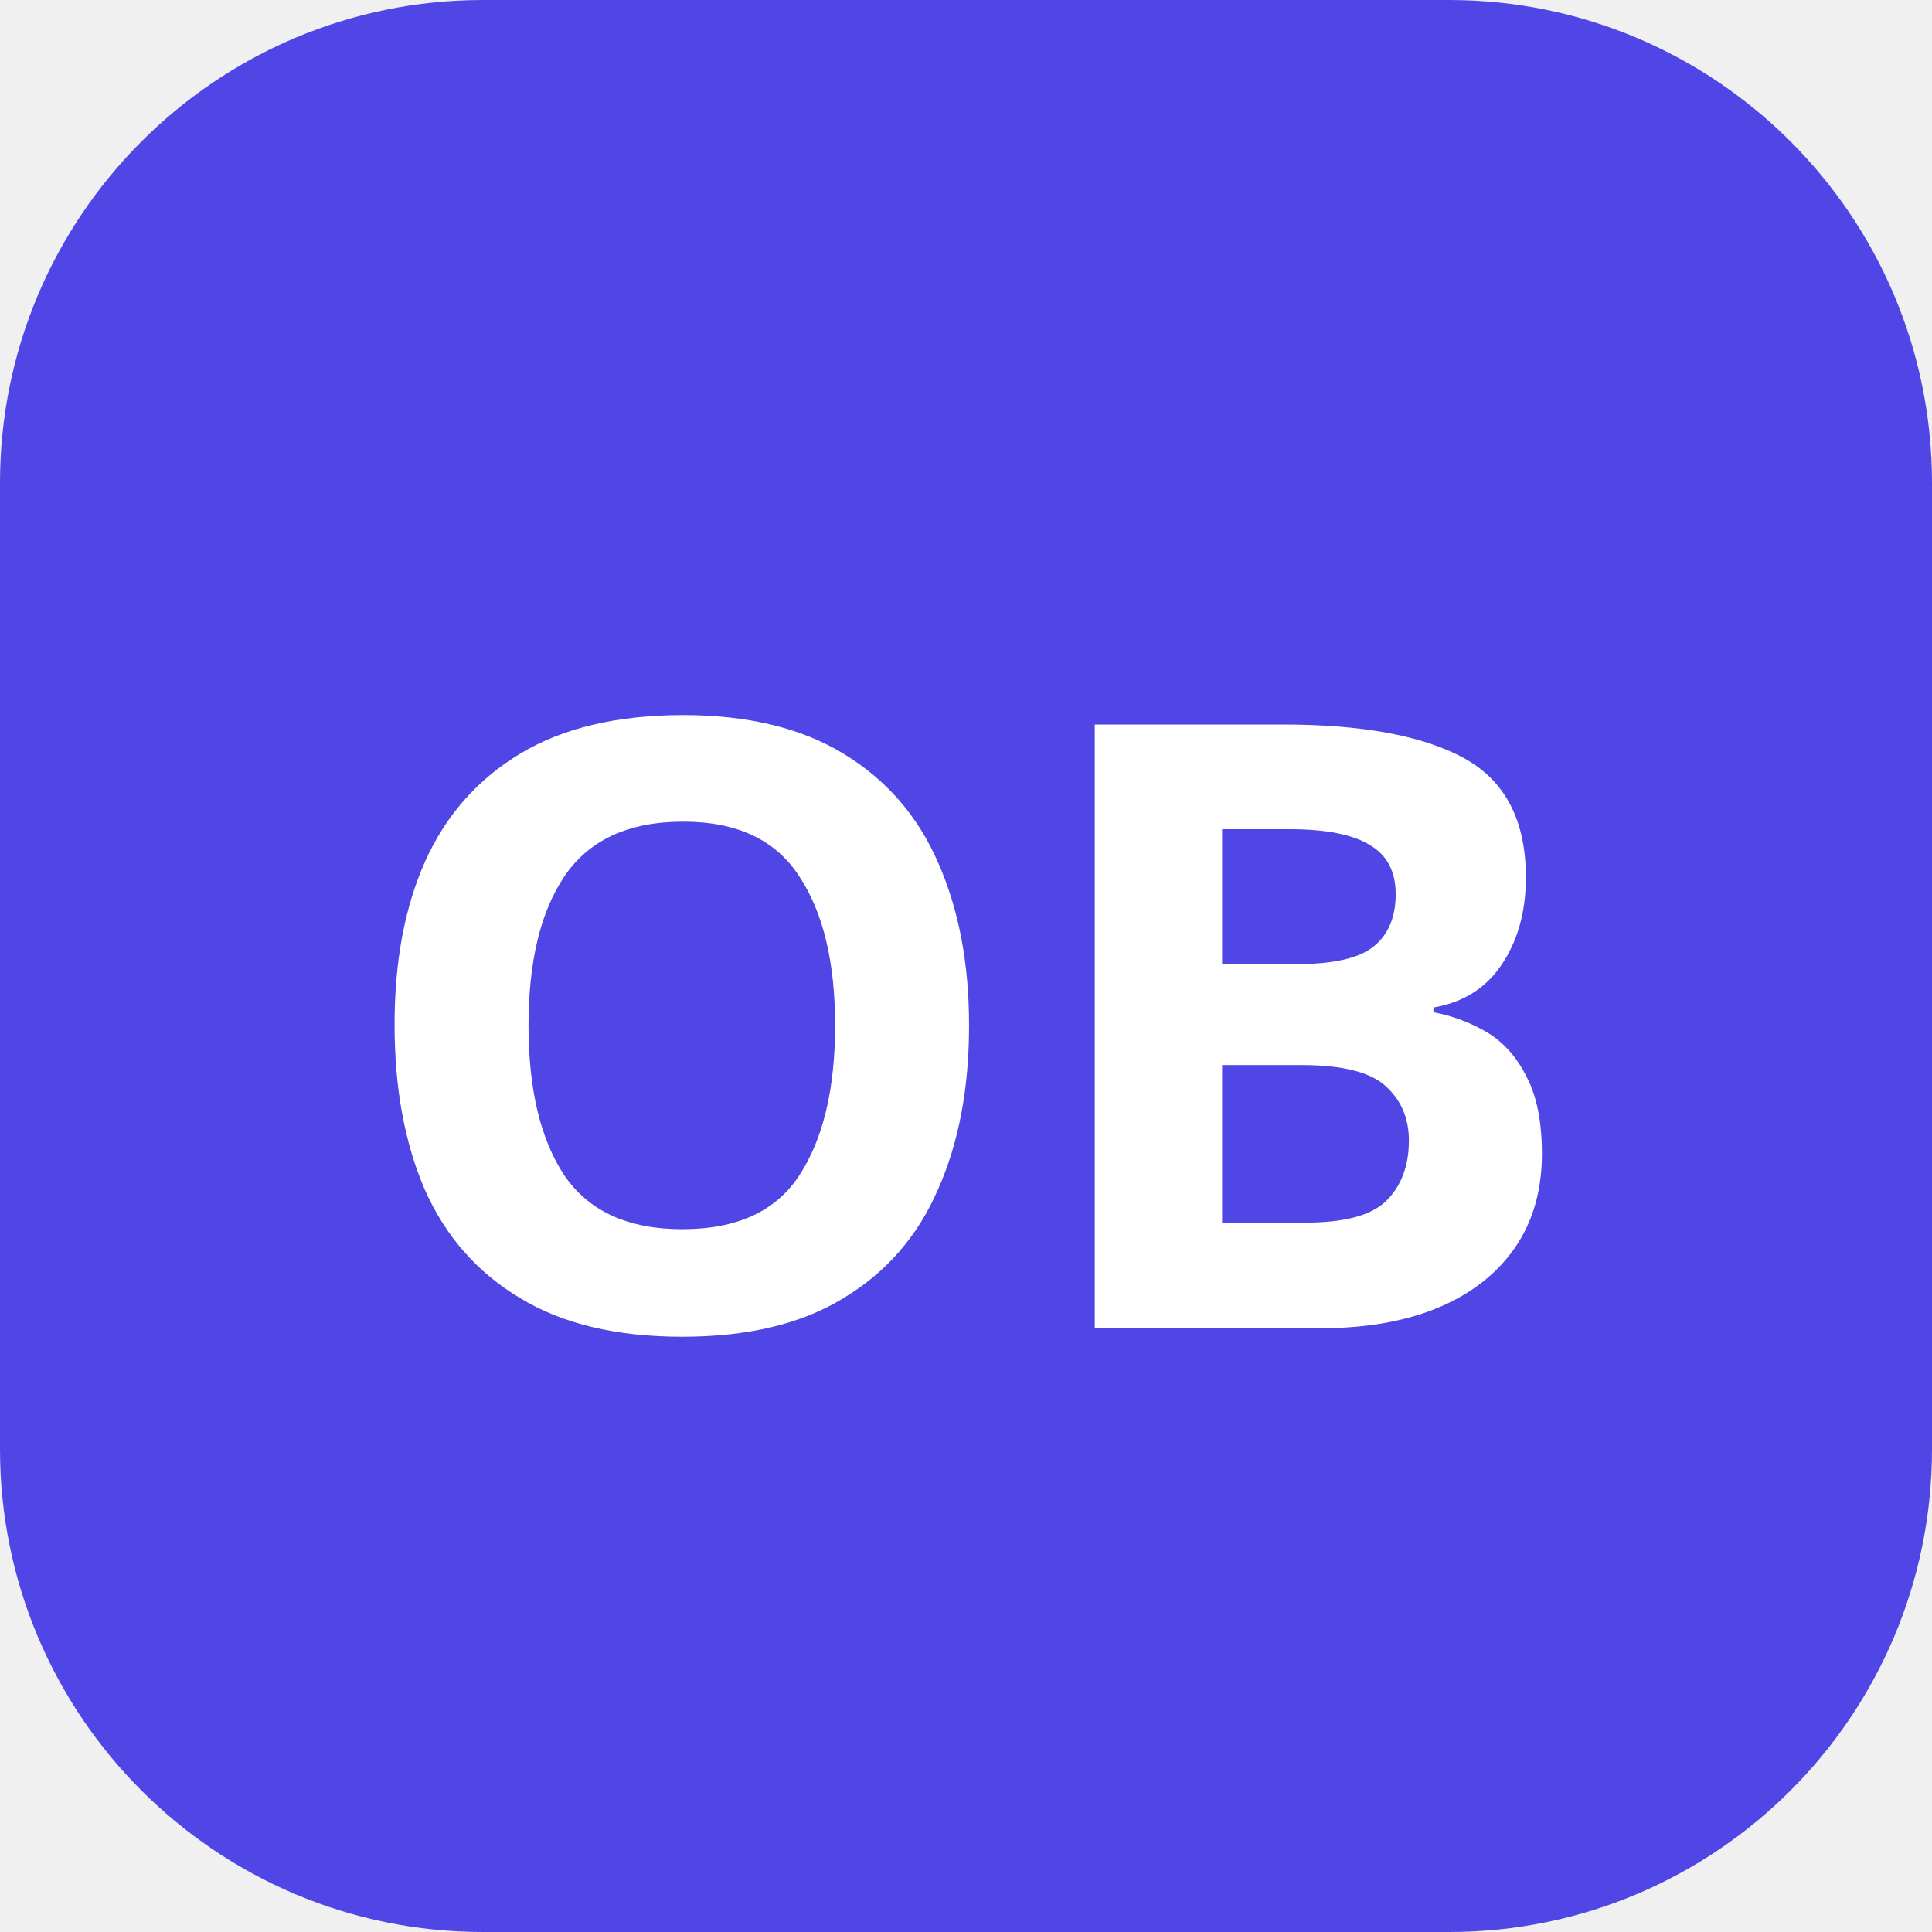
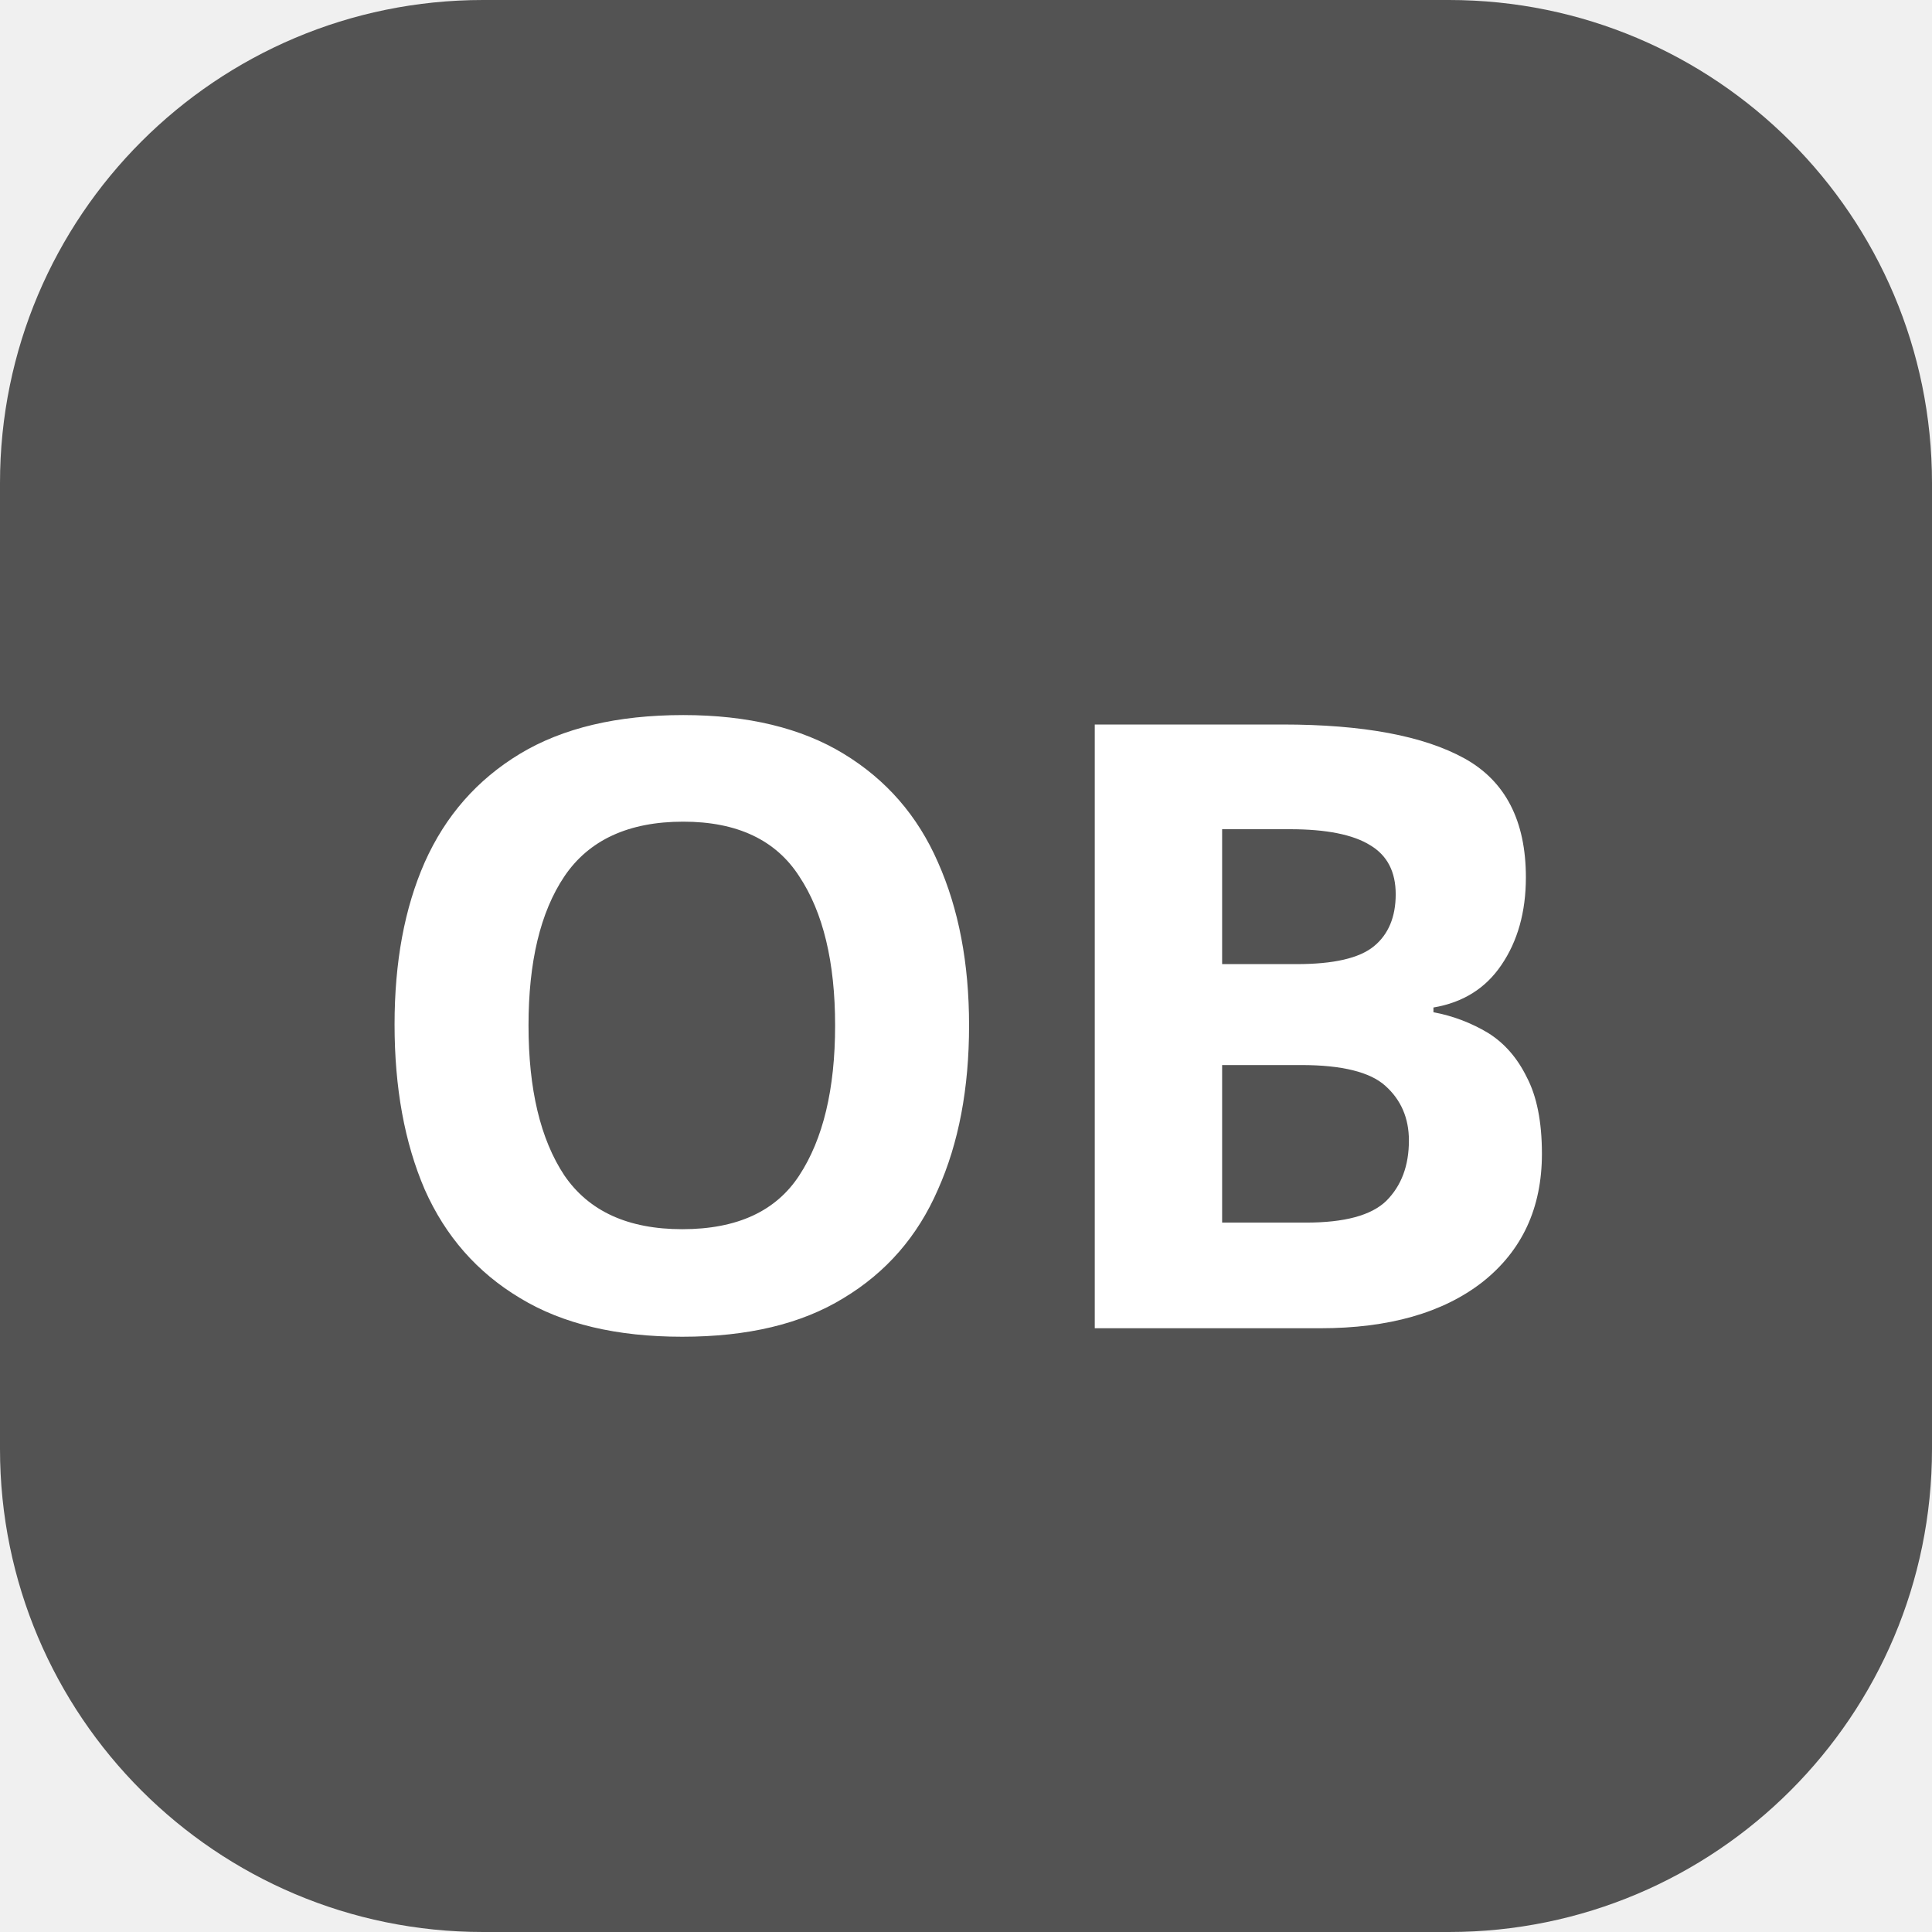
<svg xmlns="http://www.w3.org/2000/svg" width="32" height="32" viewBox="0 0 32 32" fill="none">
-   <rect width="32" height="32" rx="8" fill="#4f46e5" />
+   <rect width="32" height="32" rx="8" fill="#535353" />
  <text x="16" y="22" text-anchor="middle" fill="white" font-family="system-ui" font-weight="700" font-size="14">OB</text>
</svg>
